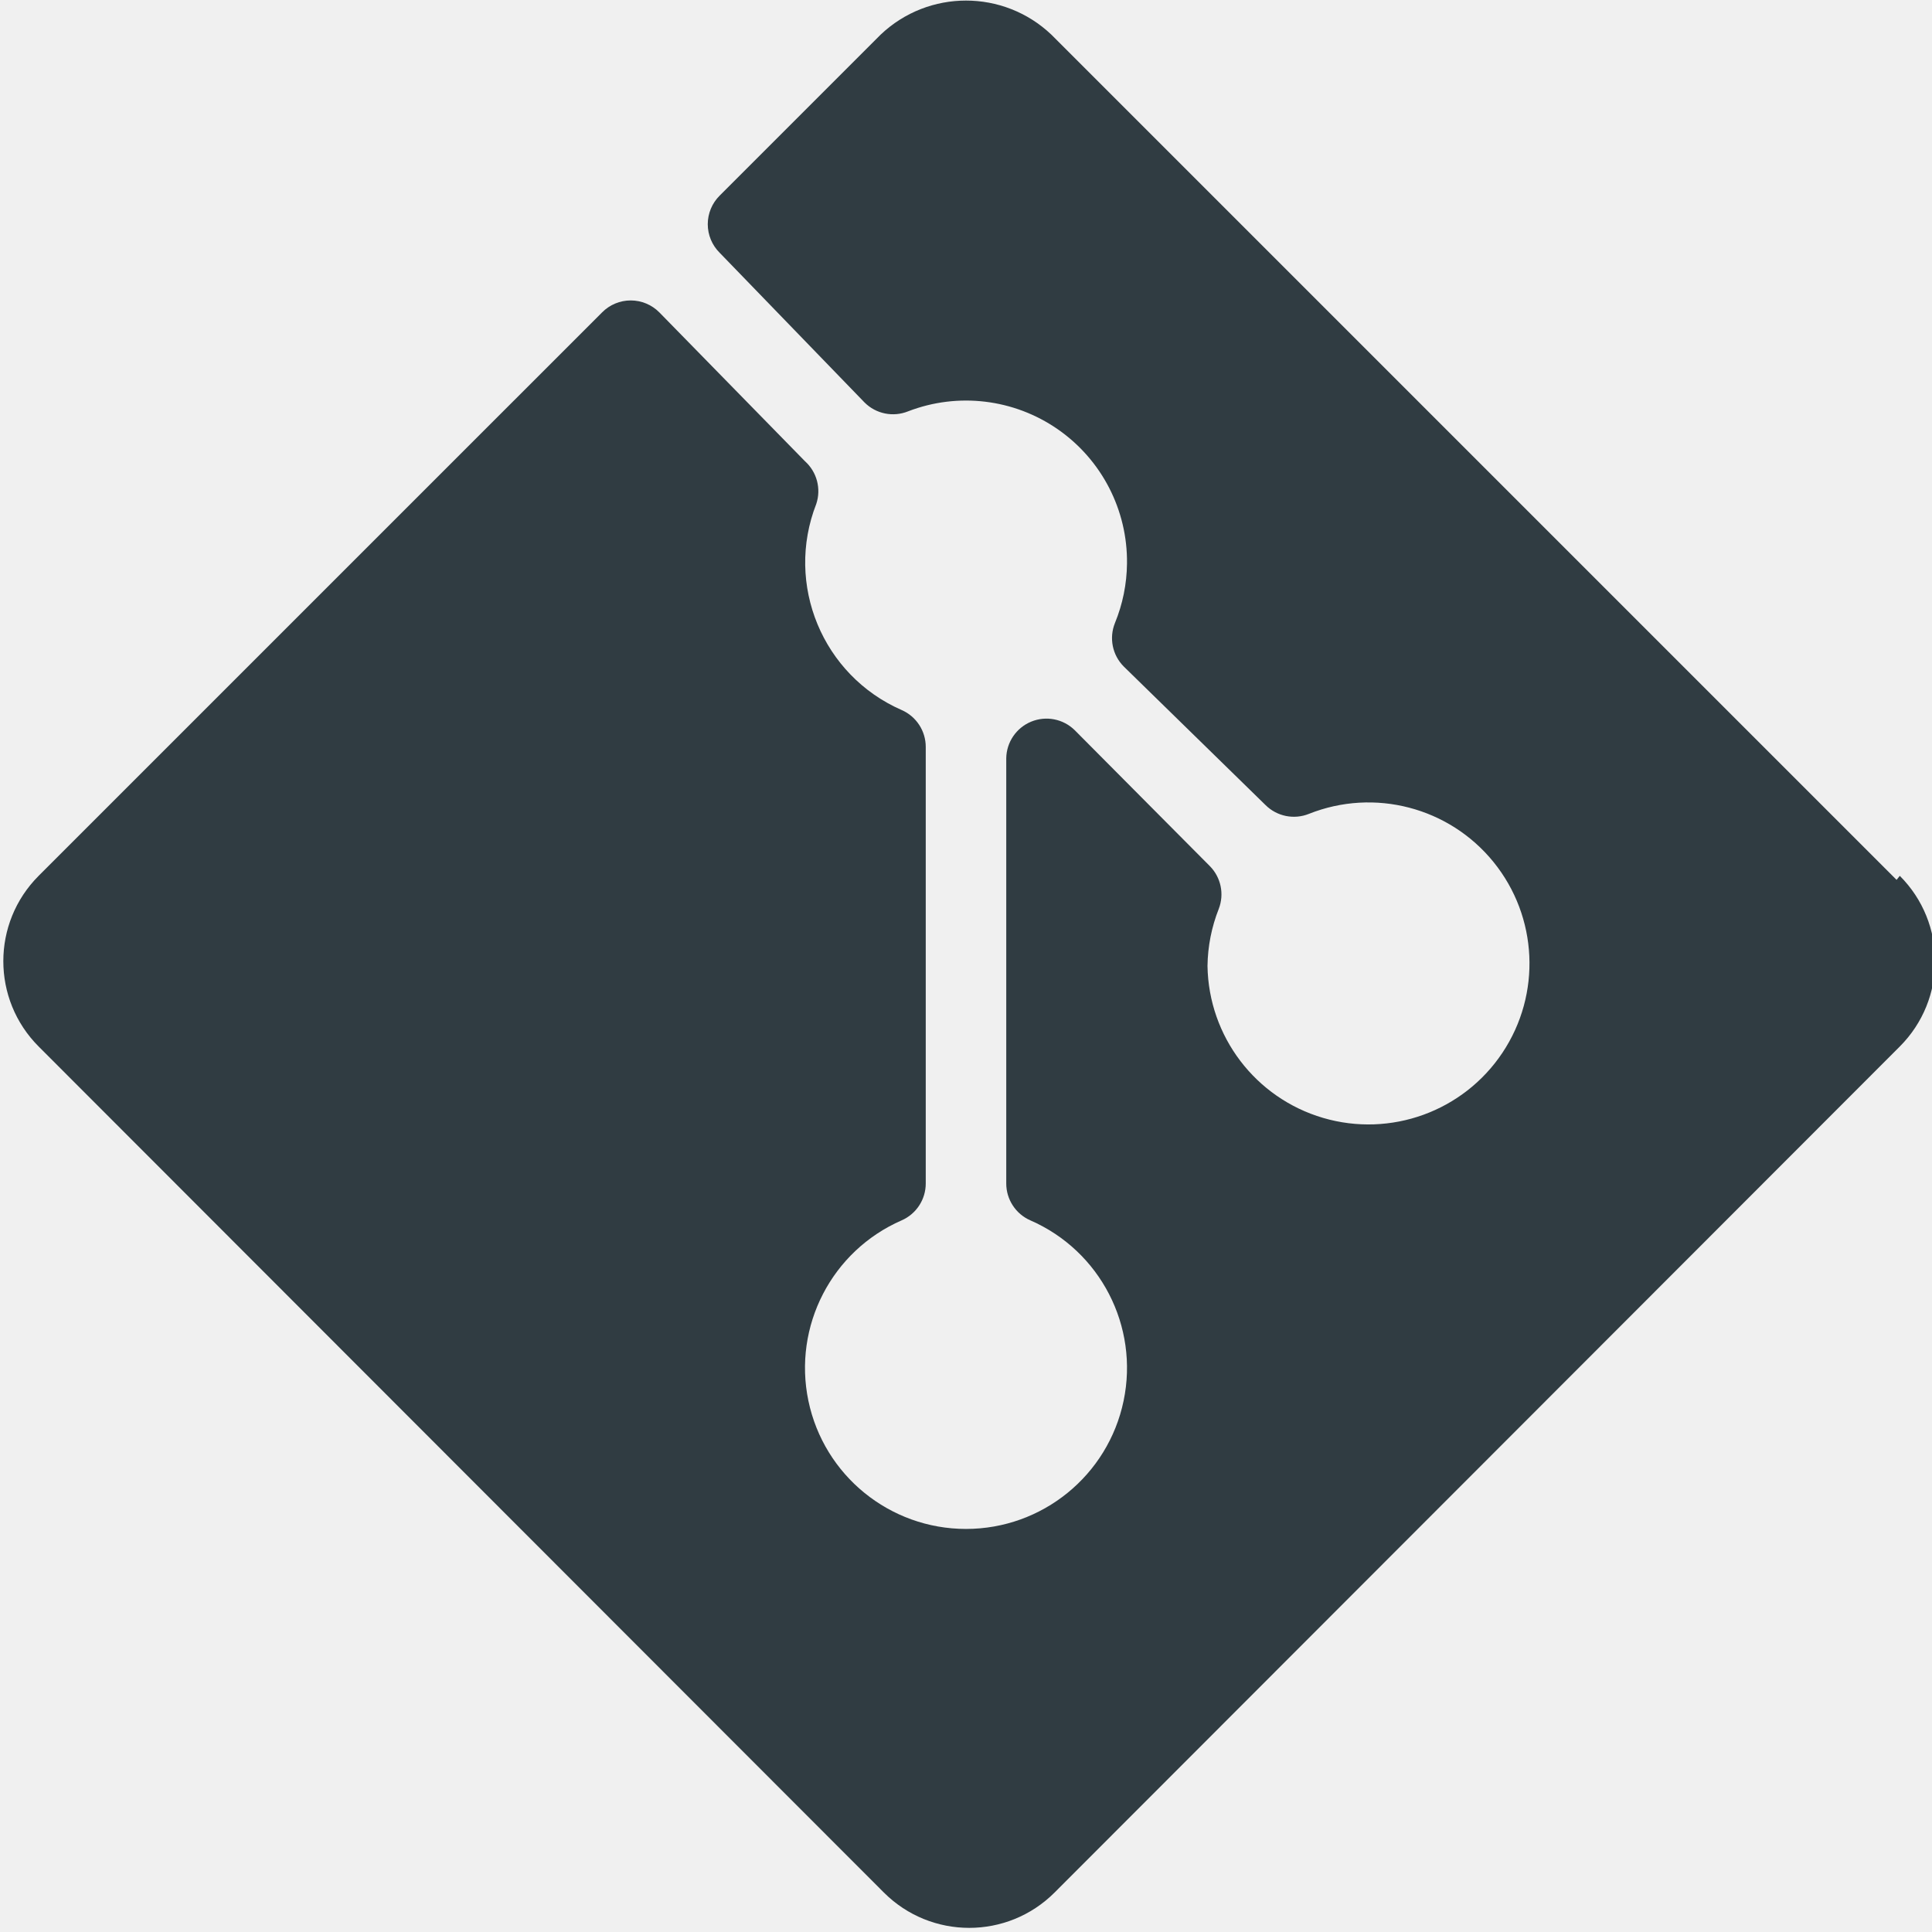
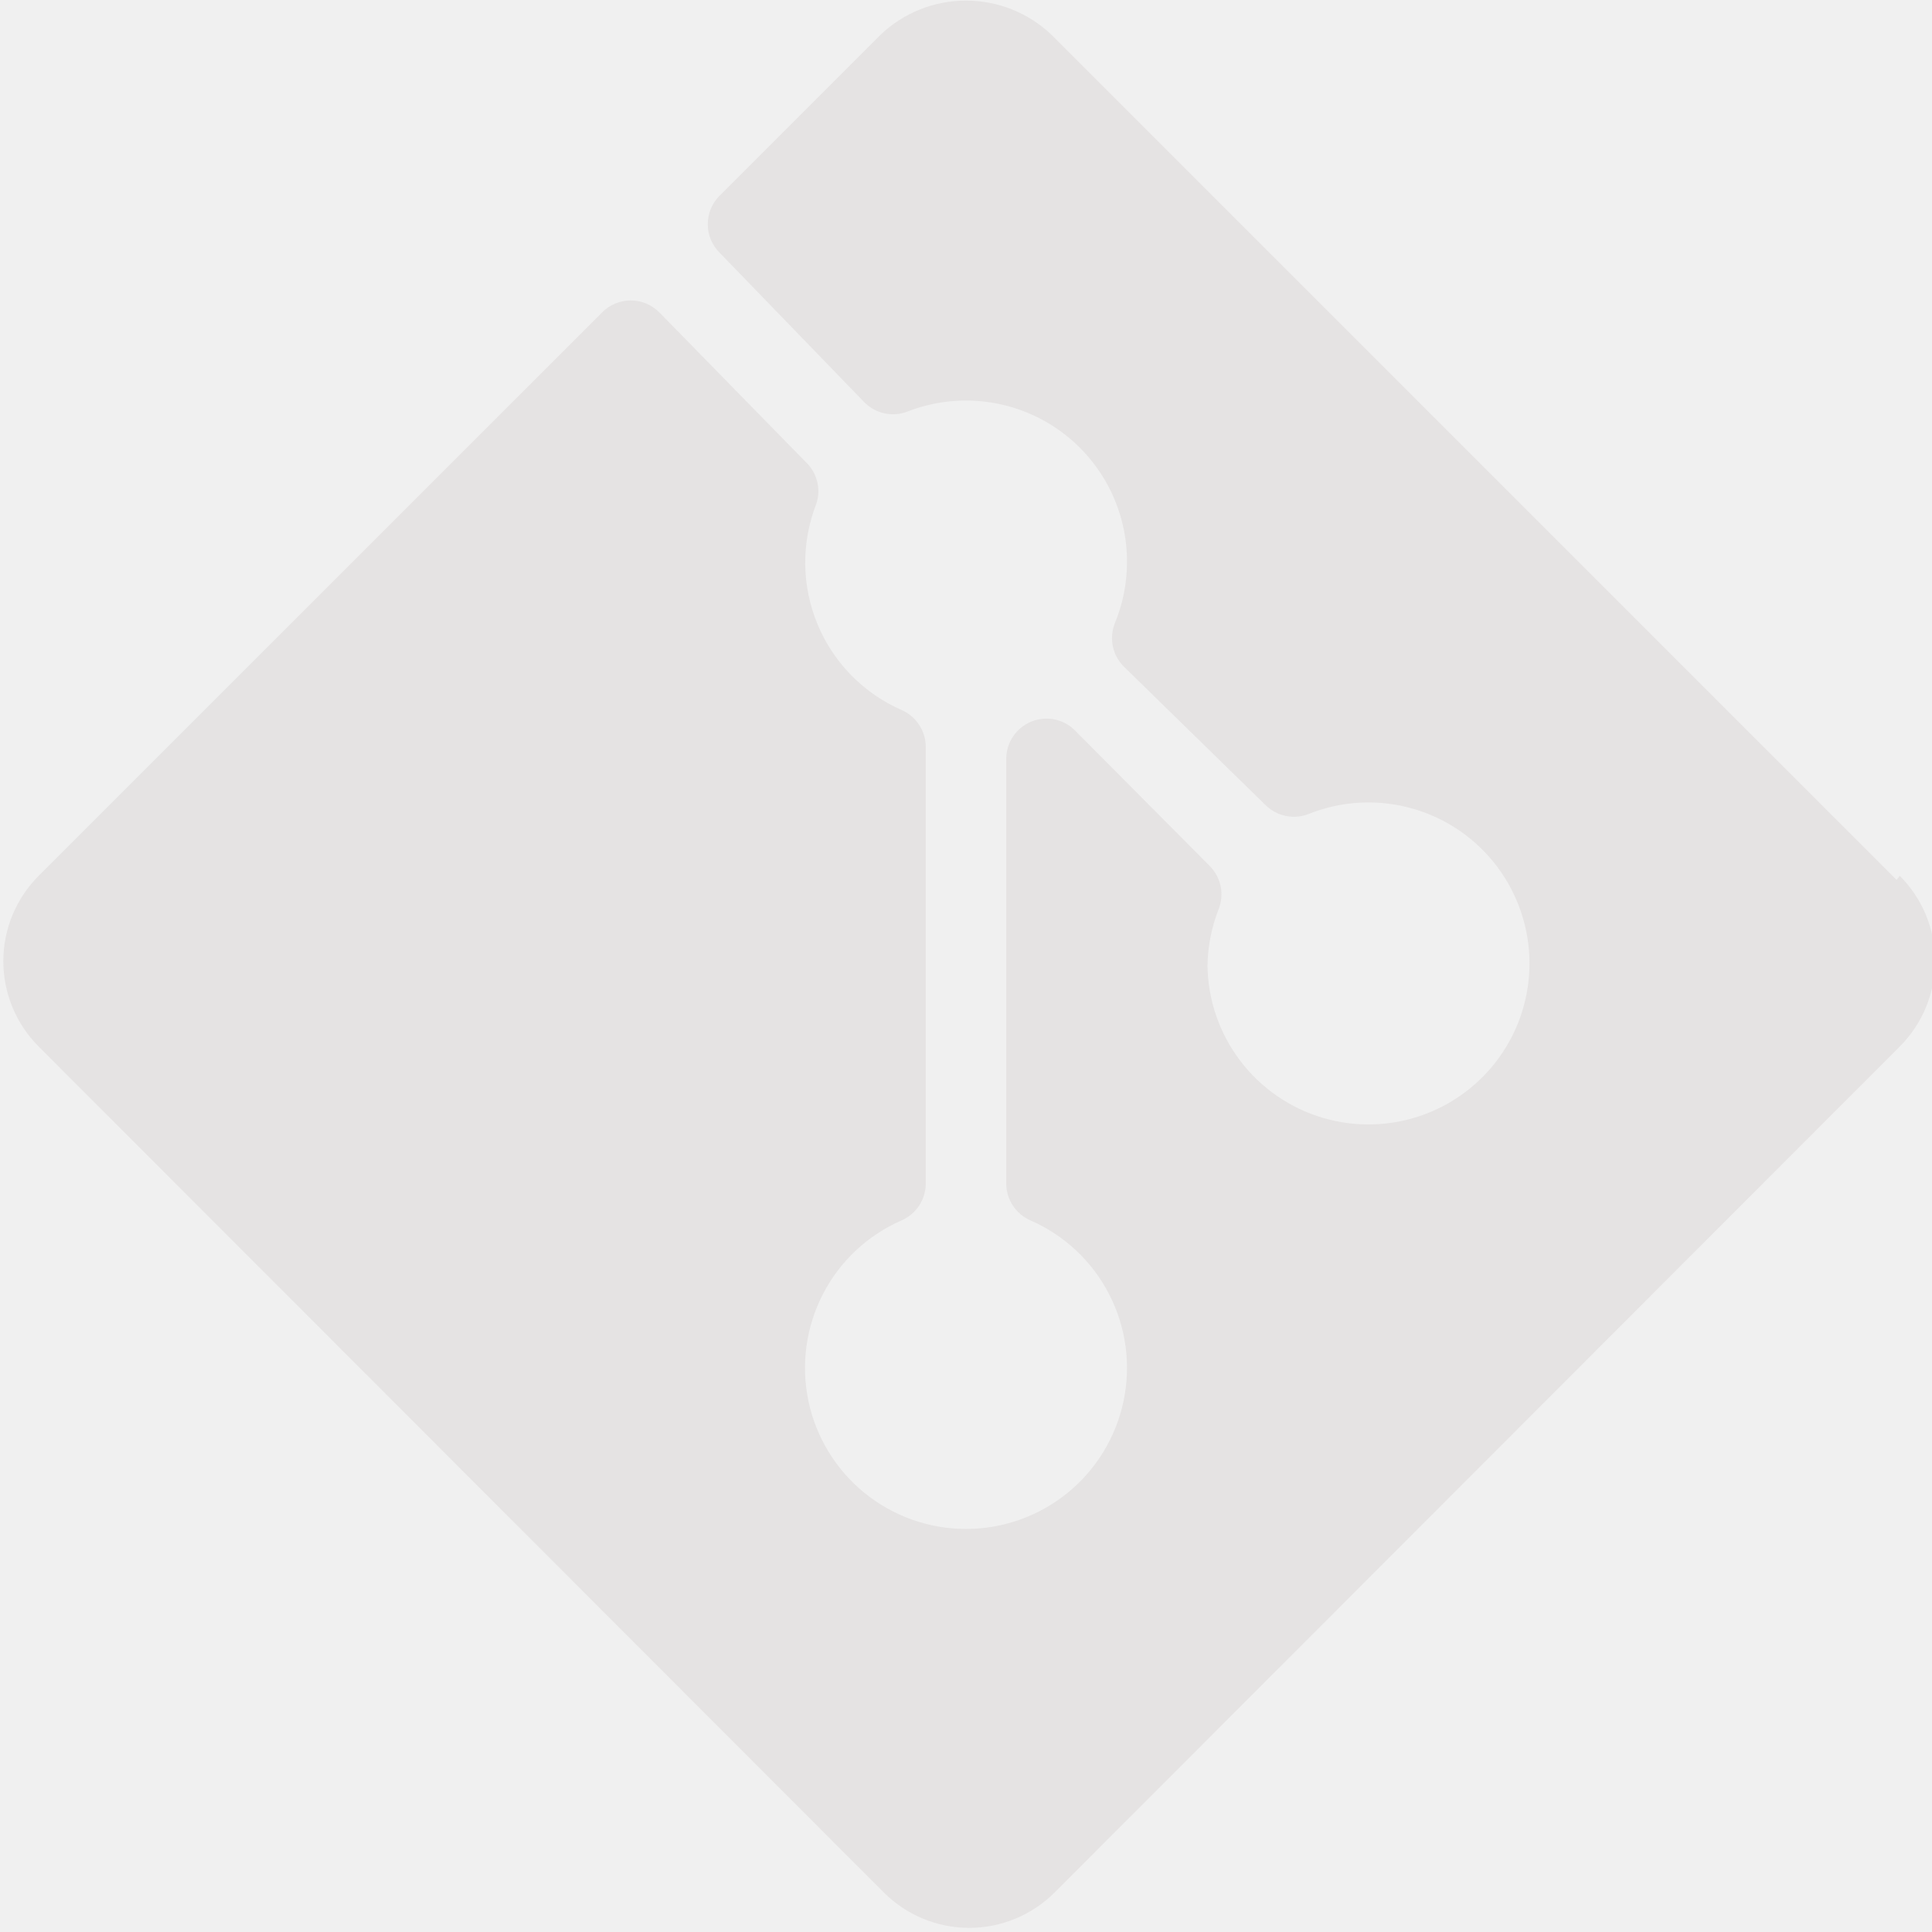
- <svg xmlns="http://www.w3.org/2000/svg" viewBox="0 0 24 24" id="git">
-   <path fill="#303c42" d="M23.56 10.93 13.06.43a1.54 1.54 0 0 0-2.12 0l-2 2a.5.5 0 0 0 0 .71L10.74 5a.5.5 0 0 0 .54.11A2 2 0 0 1 14 7a2 2 0 0 1-.15.74.5.5 0 0 0 .11.54L15.72 10a.5.5 0 0 0 .54.11A2 2 0 1 1 15 12a2 2 0 0 1 .14-.71.5.5 0 0 0-.11-.53l-1.68-1.69a.5.5 0 0 0-.85.35v5.28a.5.5 0 0 0 .3.46 2 2 0 1 1-1.6 0 .5.5 0 0 0 .3-.46V9.28a.5.5 0 0 0-.3-.46 2 2 0 0 1-1.06-2.56.5.5 0 0 0-.14-.53L8.19 3.88a.5.5 0 0 0-.71 0l-7 7a1.5 1.5 0 0 0 0 2.12l10.5 10.51a1.5 1.5 0 0 0 2.12 0L23.6 13a1.5 1.5 0 0 0 0-2.12Z" />
+ <svg xmlns="http://www.w3.org/2000/svg" width="100" height="100" viewBox="0 0 100 100" fill="none">
+   <g clip-path="url(#clip0_15_904)">
+     <path d="M98.167 45.542L54.417 1.792C53.224 0.66 51.644 0.03 50 0.03C48.356 0.03 46.776 0.66 45.583 1.792L37.25 10.125C37.055 10.319 36.9 10.549 36.794 10.803C36.688 11.057 36.634 11.329 36.634 11.604C36.634 11.879 36.688 12.152 36.794 12.405C36.9 12.659 37.055 12.89 37.25 13.083L44.75 20.833C45.039 21.122 45.406 21.319 45.806 21.401C46.206 21.482 46.621 21.444 47 21.292C48.27 20.801 49.642 20.63 50.994 20.792C52.346 20.954 53.638 21.446 54.756 22.223C55.874 23 56.785 24.039 57.409 25.25C58.032 26.46 58.35 27.805 58.333 29.167C58.323 30.225 58.111 31.271 57.708 32.25C57.556 32.629 57.518 33.044 57.599 33.444C57.681 33.844 57.878 34.211 58.167 34.5L65.5 41.667C65.789 41.955 66.156 42.152 66.556 42.234C66.956 42.315 67.371 42.278 67.75 42.125C69.401 41.468 71.219 41.355 72.939 41.805C74.658 42.254 76.189 43.241 77.308 44.622C78.426 46.003 79.074 47.705 79.157 49.481C79.239 51.256 78.752 53.011 77.766 54.49C76.78 55.969 75.347 57.093 73.677 57.7C72.007 58.307 70.186 58.364 68.481 57.862C66.776 57.361 65.276 56.327 64.2 54.913C63.124 53.498 62.528 51.777 62.5 50C62.513 48.987 62.711 47.984 63.083 47.042C63.227 46.668 63.26 46.262 63.179 45.87C63.098 45.479 62.905 45.119 62.625 44.833L55.625 37.792C55.334 37.506 54.965 37.312 54.565 37.234C54.165 37.156 53.75 37.198 53.373 37.353C52.996 37.508 52.673 37.771 52.444 38.108C52.214 38.445 52.089 38.842 52.083 39.25V61.25C52.082 61.657 52.2 62.055 52.422 62.395C52.644 62.736 52.961 63.004 53.333 63.167C55.088 63.932 56.526 65.279 57.404 66.98C58.283 68.681 58.549 70.633 58.157 72.507C57.766 74.381 56.742 76.063 55.256 77.271C53.771 78.478 51.914 79.138 50 79.138C48.086 79.138 46.229 78.478 44.744 77.271C43.258 76.063 42.234 74.381 41.842 72.507C41.451 70.633 41.717 68.681 42.596 66.98C43.474 65.279 44.912 63.932 46.667 63.167C47.039 63.004 47.356 62.736 47.578 62.395C47.8 62.055 47.918 61.657 47.917 61.25V38.667C47.918 38.26 47.8 37.862 47.578 37.521C47.356 37.181 47.039 36.913 46.667 36.75C44.696 35.886 43.135 34.294 42.312 32.305C41.489 30.317 41.467 28.088 42.25 26.083C42.378 25.698 42.392 25.284 42.288 24.892C42.184 24.5 41.968 24.146 41.667 23.875L34.125 16.167C33.931 15.971 33.701 15.816 33.447 15.711C33.193 15.605 32.921 15.55 32.646 15.55C32.371 15.55 32.099 15.605 31.845 15.711C31.591 15.816 31.36 15.971 31.167 16.167L2 45.333C0.83 46.505 0.172 48.094 0.172 49.75C0.172 51.406 0.83 52.995 2 54.167L45.75 97.958C46.922 99.129 48.51 99.786 50.167 99.786C51.823 99.786 53.411 99.129 54.583 97.958L98.333 54.167C99.504 52.995 100.161 51.406 100.161 49.75C100.161 48.094 99.504 46.505 98.333 45.333L98.167 45.542Z" fill="#E5E3E3" />
+   </g>
+   <defs>
+     <clipPath id="clip0_15_904">
+       <rect width="100" height="100" fill="white" />
+     </clipPath>
+   </defs>
</svg>
